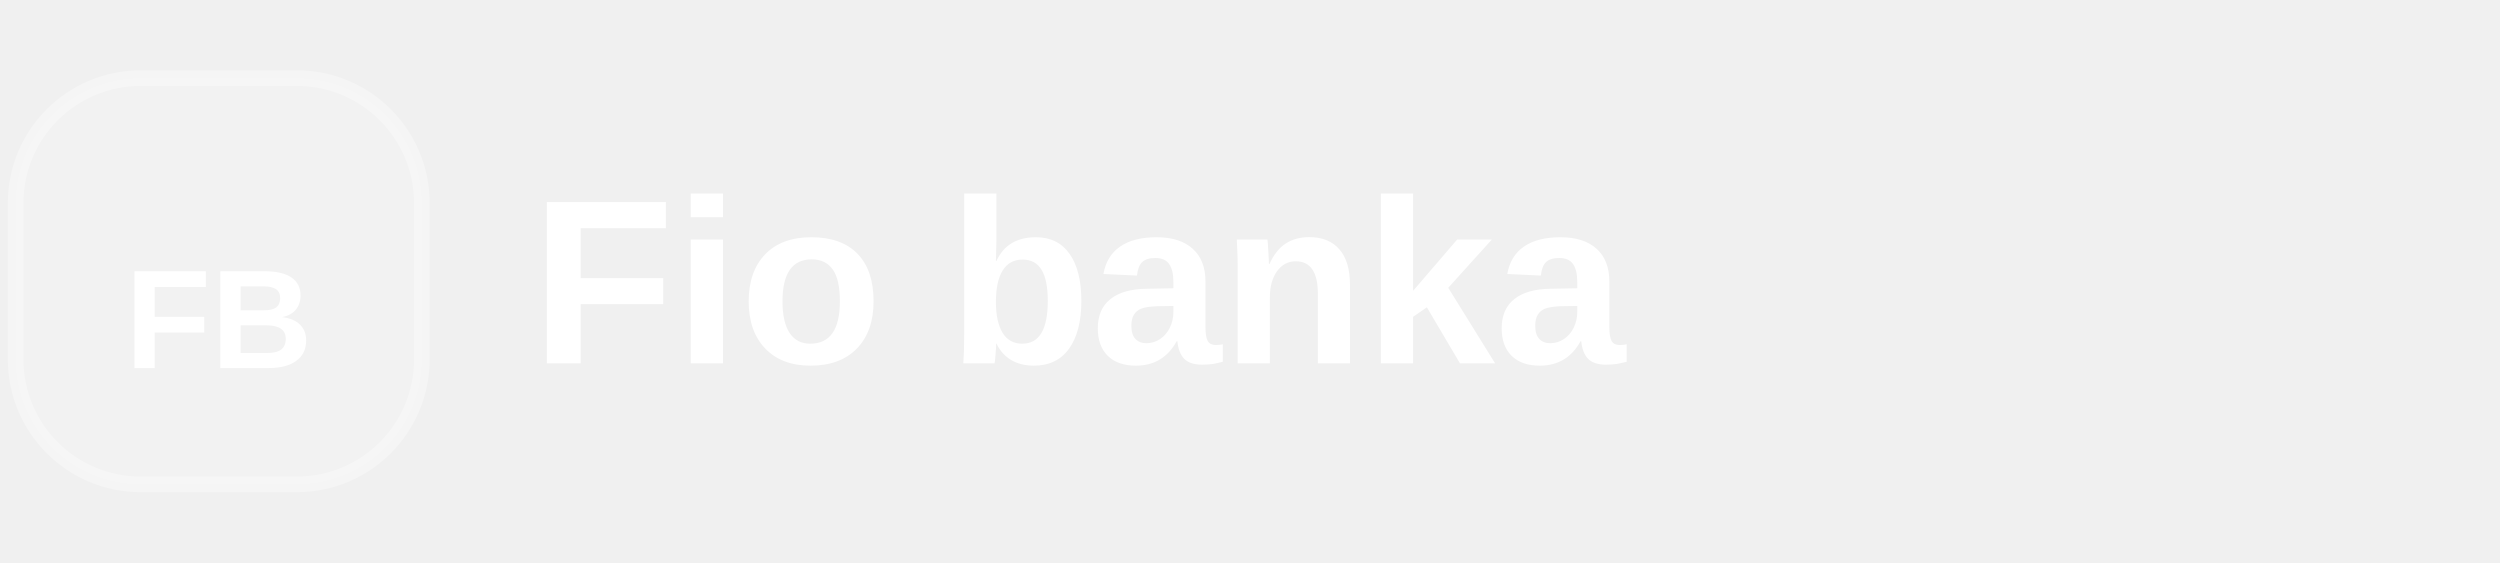
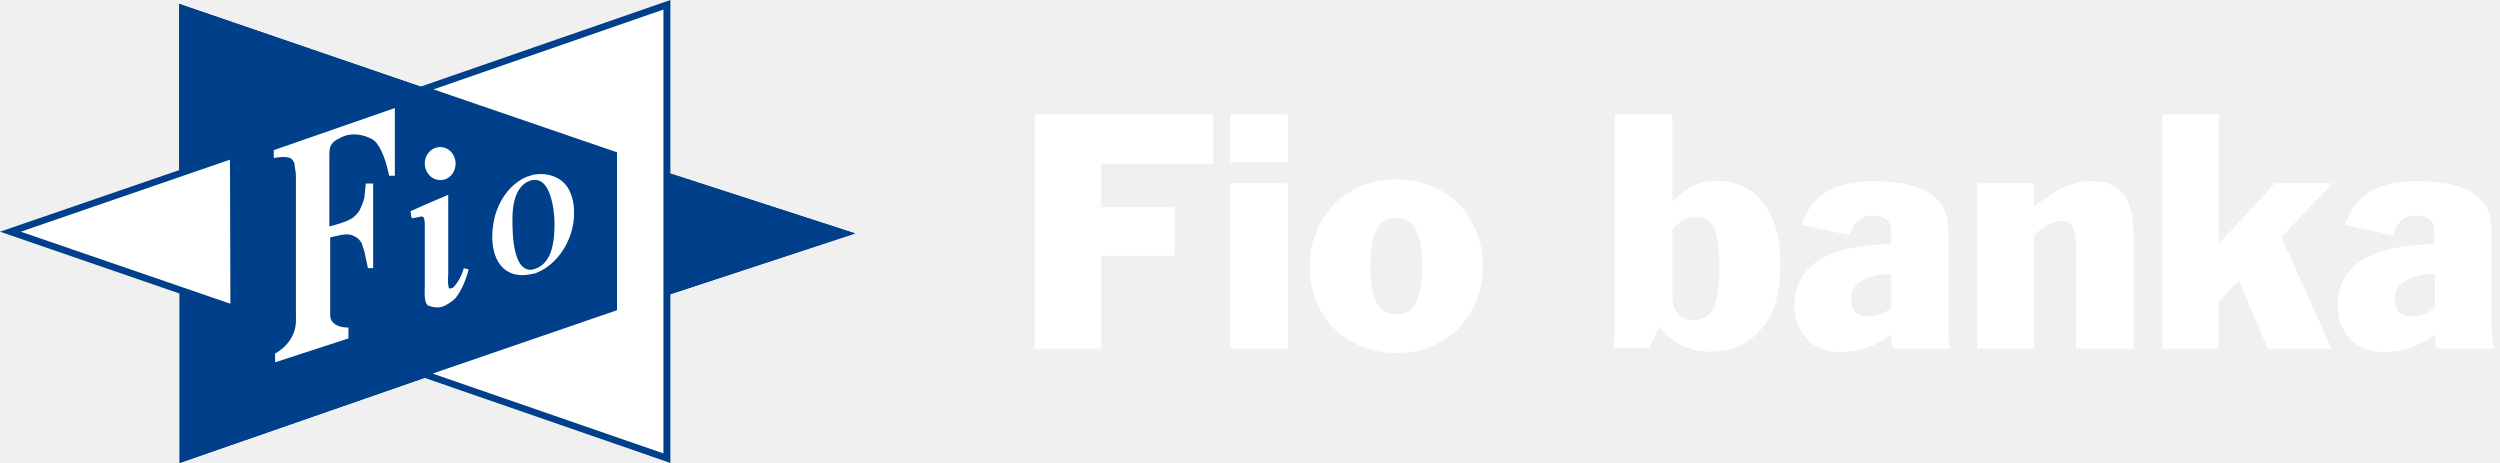
- <svg xmlns="http://www.w3.org/2000/svg" width="320" height="72" viewBox="0 0 320 72" fill="none">
-   <rect x="2" y="10" width="52" height="52" rx="16" fill="white" fill-opacity="0.16" stroke="white" stroke-opacity="0.32" stroke-width="2" />
-   <text x="28" y="42" text-anchor="middle" dominant-baseline="middle" fill="white" font-family="Poppins, Arial, sans-serif" font-size="18" font-weight="700" letter-spacing="0">FB</text>
-   <text x="68" y="38" dominant-baseline="middle" fill="white" font-family="Poppins, Arial, sans-serif" font-size="30" font-weight="700" letter-spacing="0">Fio banka</text>
+ <svg xmlns="http://www.w3.org/2000/svg" width="216" height="40" viewBox="0 0 216 40" fill="none">
+   <path fill-rule="evenodd" clip-rule="evenodd" d="M19.907 26.242L1.8 20.019L19.832 13.796L19.907 26.242Z" fill="#00408A" />
+   <path fill-rule="evenodd" clip-rule="evenodd" d="M37.451 7.723L57.357 0.825V39.175L37.376 32.277L53.309 26.804V13.158L37.451 7.723Z" fill="#00408A" />
+   <path fill-rule="evenodd" clip-rule="evenodd" d="M15.52 25.455V40L36.663 32.652L57.807 25.455L73.889 20.169L57.807 14.958L36.701 7.61L15.482 0.337V14.958L15.52 25.455Z" fill="#00408A" />
+   <path fill-rule="evenodd" clip-rule="evenodd" d="M19.907 26.242L1.8 20.019L19.832 13.796L19.907 26.242Z" fill="#00408A" />
+   <path fill-rule="evenodd" clip-rule="evenodd" d="M19.269 14.62C19.269 15.932 19.306 24.105 19.306 25.455C18.032 25.005 6.073 20.881 3.561 20.019C6.073 19.157 17.994 15.07 19.269 14.62ZM0 20.019L20.469 27.067L20.394 13.008L0 20.019Z" fill="#00408A" />
+   <path fill-rule="evenodd" clip-rule="evenodd" d="M37.451 7.723L57.357 0.825V39.175L37.376 32.277L53.309 26.804V13.158L37.451 7.723Z" fill="#00408A" />
+   <path fill-rule="evenodd" clip-rule="evenodd" d="M56.758 1.612C56.758 3.149 56.758 36.851 56.758 38.35C55.446 37.901 41.725 33.14 39.138 32.277C41.725 31.378 53.871 27.216 53.871 27.216V12.746C53.871 12.746 41.8 8.585 39.213 7.723C41.8 6.823 55.446 2.099 56.758 1.612ZM35.652 7.723C35.652 7.723 51.959 13.308 52.709 13.571C52.709 14.32 52.709 25.642 52.709 26.392C51.959 26.654 35.614 32.277 35.614 32.277L57.92 40V0L35.652 7.723Z" fill="#00408A" />
+   <path fill-rule="evenodd" clip-rule="evenodd" d="M15.52 25.455V40L36.663 32.652L57.807 25.455L73.889 20.169L57.807 14.958L36.701 7.61L15.482 0.337V14.958L15.52 25.455Z" fill="#00408A" />
+   <path fill-rule="evenodd" clip-rule="evenodd" d="M37.451 7.723L53.309 13.158V26.804L37.376 32.277L57.32 39.175V0.825L37.451 7.723ZM1.8 20.019L19.907 26.242L19.869 13.796L1.8 20.019ZM45.961 15.558H46.074C47.611 15.333 47.91 18.294 47.91 19.269C47.91 20.731 47.76 22.755 46.186 23.243C46.186 23.243 46.148 23.243 46.074 23.28C44.274 23.655 44.274 20.019 44.274 18.932C44.274 17.544 44.574 15.932 45.961 15.558ZM46.036 23.655C46.186 23.618 46.298 23.618 46.411 23.543C48.248 22.793 49.56 20.656 49.597 18.557V18.219C49.597 17.657 49.485 17.17 49.297 16.682C48.773 15.333 47.348 14.845 46.036 15.108C45.886 15.145 45.736 15.22 45.549 15.258C43.974 15.895 42.887 17.582 42.624 19.344C42.4 20.656 42.512 22.493 43.712 23.355C44.424 23.843 45.249 23.843 46.036 23.655ZM38.014 26.542C38.426 26.504 39.063 26.054 39.326 25.792C39.738 25.305 40.225 24.367 40.488 23.28C39.963 23.13 40.638 23.318 40.075 23.168C39.963 23.618 39.7 24.105 39.588 24.292C39.475 24.442 39.213 24.855 39.063 24.892L38.838 24.93C38.688 24.892 38.688 23.992 38.726 23.73V16.832C37.264 17.47 37.001 17.544 35.464 18.257C35.539 18.594 35.502 18.632 35.502 18.557C35.502 18.632 35.539 18.707 35.577 18.857L35.839 18.819C36.064 18.782 36.364 18.707 36.401 18.707C36.701 18.669 36.701 19.081 36.701 19.644V24.63C36.701 25.23 36.589 26.279 37.076 26.429C37.114 26.429 37.526 26.617 38.014 26.542ZM35.539 18.557C35.502 18.519 35.464 18.294 35.539 18.557ZM38.051 15.558C38.801 15.558 39.363 14.92 39.363 14.133C39.363 13.383 38.801 12.709 38.051 12.709C37.264 12.709 36.701 13.346 36.701 14.133C36.701 14.883 37.264 15.558 38.051 15.558ZM23.693 13.646C24.33 13.533 24.743 13.533 25.043 13.646C25.192 13.683 25.455 13.983 25.455 14.245C25.455 14.396 25.567 14.845 25.567 15.22V27.329C25.567 27.666 25.792 29.353 23.768 30.553V31.303L30.104 29.241V28.304C29.091 28.304 28.529 27.854 28.529 27.254V20.506C29.204 20.356 29.616 20.244 29.991 20.244C30.291 20.244 30.666 20.394 30.891 20.581C31.041 20.694 31.266 20.956 31.303 21.181C31.341 21.331 31.528 21.781 31.566 22.118L31.79 23.168H32.24V15.857H31.603C31.566 16.382 31.491 16.907 31.491 16.982C31.453 17.357 31.228 17.807 31.116 18.069C30.966 18.407 30.591 18.782 30.291 18.932C29.654 19.269 29.091 19.381 28.454 19.569V13.533C28.454 12.896 28.454 12.446 29.091 12.071L29.316 11.959C30.366 11.322 31.528 11.696 32.09 11.996C32.728 12.259 33.29 13.646 33.515 14.733L33.627 15.183H34.115V9.335L23.655 12.971V13.646H23.693Z" fill="white" />
+   <path fill-rule="evenodd" clip-rule="evenodd" d="M89.409 9.897H104.817V14.133H95.107V17.919H101.48V22.081H95.107V30.103H89.409V9.897Z" fill="white" />
+   <path fill-rule="evenodd" clip-rule="evenodd" d="M106.316 15.857H111.265V30.103H106.316V15.857ZM106.316 9.897H111.265V13.983H106.316V9.897Z" fill="white" />
+   <path fill-rule="evenodd" clip-rule="evenodd" d="M118.913 26.129C119.251 26.804 119.851 27.179 120.638 27.179C121.425 27.179 122.025 26.842 122.362 26.129C122.7 25.454 122.887 24.405 122.887 22.98C122.887 21.556 122.7 20.506 122.362 19.831C122.025 19.157 121.425 18.819 120.638 18.819C119.851 18.819 119.251 19.157 118.913 19.831C118.576 20.506 118.389 21.556 118.389 22.98C118.389 24.405 118.576 25.454 118.913 26.129ZM113.74 20.056C114.115 19.119 114.64 18.332 115.277 17.657C115.952 16.982 116.739 16.457 117.639 16.082C118.539 15.708 119.551 15.52 120.638 15.52C121.725 15.52 122.7 15.708 123.637 16.082C124.574 16.457 125.361 16.982 125.999 17.619C126.674 18.294 127.161 19.081 127.536 19.981C127.911 20.919 128.098 21.893 128.098 23.018C128.098 24.105 127.911 25.117 127.536 26.017C127.161 26.917 126.636 27.704 125.999 28.379C125.324 29.053 124.537 29.541 123.637 29.916C122.737 30.291 121.725 30.478 120.638 30.478C119.551 30.478 118.539 30.291 117.639 29.916C116.739 29.541 115.952 29.016 115.277 28.379C114.602 27.704 114.115 26.917 113.74 26.017C113.365 25.117 113.178 24.105 113.178 23.018C113.178 21.968 113.365 20.956 113.74 20.056Z" fill="white" />
+   <path fill-rule="evenodd" clip-rule="evenodd" d="M146.242 27.666C147.142 27.666 147.779 27.291 148.079 26.579C148.379 25.867 148.566 24.667 148.566 23.018C148.566 21.518 148.417 20.431 148.154 19.756C147.854 19.081 147.329 18.707 146.542 18.707C146.205 18.707 145.867 18.782 145.53 18.969C145.193 19.119 144.855 19.381 144.48 19.756V25.342C144.48 26.879 145.043 27.666 146.242 27.666ZM139.494 28.978C139.532 28.641 139.532 28.304 139.532 28.041V9.897H144.48V17.47C145.08 16.832 145.642 16.382 146.242 16.082C146.842 15.783 147.517 15.633 148.229 15.633C149.954 15.633 151.341 16.27 152.315 17.507C153.29 18.744 153.815 20.506 153.815 22.83C153.815 25.23 153.29 27.067 152.203 28.379C151.116 29.691 149.654 30.366 147.779 30.366C145.905 30.366 144.443 29.616 143.356 28.154L142.531 30.066H139.382C139.419 29.691 139.457 29.316 139.494 28.978Z" fill="white" />
+   <path fill-rule="evenodd" clip-rule="evenodd" d="M163.412 23.618C161.087 23.768 159.925 24.48 159.925 25.792C159.925 26.842 160.413 27.366 161.425 27.366C161.762 27.366 162.1 27.291 162.437 27.179C162.737 27.067 163.074 26.879 163.412 26.617V23.618ZM168.36 29.391C168.398 29.616 168.435 29.878 168.51 30.103H163.599C163.487 29.803 163.412 29.391 163.412 28.866C162.1 29.878 160.638 30.403 158.988 30.403C157.788 30.403 156.851 30.028 156.139 29.278C155.427 28.529 155.052 27.554 155.052 26.354C155.052 24.705 155.764 23.393 157.151 22.493C158.576 21.593 160.638 21.143 163.412 21.106V19.869C163.412 19.494 163.262 19.157 162.962 18.932C162.662 18.707 162.25 18.594 161.762 18.594C161.275 18.594 160.862 18.744 160.525 19.044C160.188 19.344 159.963 19.756 159.85 20.319L155.689 19.419C156.101 18.144 156.814 17.207 157.826 16.57C158.838 15.97 160.188 15.67 161.912 15.67C164.086 15.67 165.698 16.008 166.748 16.72C167.798 17.395 168.323 18.482 168.323 19.944V28.641C168.323 28.904 168.323 29.128 168.36 29.391Z" fill="white" />
+   <path fill-rule="evenodd" clip-rule="evenodd" d="M170.797 15.857H175.708V17.919C176.608 17.17 177.432 16.607 178.22 16.232C179.007 15.857 179.794 15.67 180.656 15.67C182.006 15.67 182.943 16.045 183.505 16.832C184.068 17.619 184.33 18.782 184.33 20.394V30.103H179.382V21.631C179.382 20.768 179.307 20.131 179.157 19.719C179.007 19.306 178.632 19.081 178.032 19.081C177.695 19.081 177.357 19.194 176.982 19.381C176.608 19.569 176.195 19.869 175.745 20.281V30.103H170.834V15.857H170.797Z" fill="white" />
+   <path fill-rule="evenodd" clip-rule="evenodd" d="M186.842 9.897H191.678V21.106L196.551 15.857H201.5L197.076 20.469L201.425 30.103H195.951L193.44 24.217L191.678 26.017V30.103H186.842V9.897Z" fill="white" />
+   <path fill-rule="evenodd" clip-rule="evenodd" d="M210.384 23.618C208.059 23.768 206.897 24.48 206.897 25.792C206.897 26.842 207.385 27.366 208.397 27.366C208.734 27.366 209.072 27.291 209.409 27.179C209.709 27.067 210.046 26.879 210.384 26.617V23.618ZM215.332 29.391C215.37 29.616 215.407 29.878 215.482 30.103H210.571C210.459 29.803 210.384 29.391 210.384 28.866C209.072 29.878 207.61 30.403 205.96 30.403C204.76 30.403 203.823 30.028 203.073 29.278C202.361 28.529 201.986 27.554 201.986 26.354C201.986 24.705 202.699 23.393 204.086 22.493C205.51 21.593 207.572 21.143 210.346 21.106V19.869C210.346 19.494 210.196 19.157 209.896 18.932C209.596 18.707 209.184 18.594 208.697 18.594C208.209 18.594 207.797 18.744 207.46 19.044C207.122 19.344 206.897 19.756 206.785 20.319L202.624 19.419C203.036 18.144 203.748 17.207 204.76 16.57C205.773 15.97 207.122 15.67 208.847 15.67C211.021 15.67 212.633 16.008 213.683 16.72C214.732 17.395 215.257 18.482 215.257 19.944V28.641C215.295 28.904 215.295 29.128 215.332 29.391Z" fill="white" />
+   <path fill-rule="evenodd" clip-rule="evenodd" d="M89.409 9.897H104.817V14.133H95.107V17.919H101.48V22.081H95.107V30.103H89.409V9.897Z" fill="white" />
+   <path fill-rule="evenodd" clip-rule="evenodd" d="M106.316 15.857H111.265V30.103H106.316V15.857ZM106.316 9.897H111.265V13.983H106.316V9.897Z" fill="white" />
+   <path fill-rule="evenodd" clip-rule="evenodd" d="M118.913 26.129C119.251 26.804 119.851 27.179 120.638 27.179C121.425 27.179 122.025 26.842 122.362 26.129C122.7 25.454 122.887 24.405 122.887 22.98C122.887 21.556 122.7 20.506 122.362 19.831C122.025 19.157 121.425 18.819 120.638 18.819C119.851 18.819 119.251 19.157 118.913 19.831C118.576 20.506 118.389 21.556 118.389 22.98C118.389 24.405 118.576 25.454 118.913 26.129ZM113.74 20.056C114.115 19.119 114.64 18.332 115.277 17.657C115.952 16.982 116.739 16.457 117.639 16.082C118.539 15.708 119.551 15.52 120.638 15.52C121.725 15.52 122.7 15.708 123.637 16.082C124.574 16.457 125.361 16.982 125.999 17.619C126.674 18.294 127.161 19.081 127.536 19.981C127.911 20.919 128.098 21.893 128.098 23.018C128.098 24.105 127.911 25.117 127.536 26.017C127.161 26.917 126.636 27.704 125.999 28.379C125.324 29.053 124.537 29.541 123.637 29.916C122.737 30.291 121.725 30.478 120.638 30.478C119.551 30.478 118.539 30.291 117.639 29.916C116.739 29.541 115.952 29.016 115.277 28.379C114.602 27.704 114.115 26.917 113.74 26.017C113.365 25.117 113.178 24.105 113.178 23.018C113.178 21.968 113.365 20.956 113.74 20.056Z" fill="white" />
+   <path fill-rule="evenodd" clip-rule="evenodd" d="M146.242 27.666C147.142 27.666 147.779 27.291 148.079 26.579C148.379 25.867 148.566 24.667 148.566 23.018C148.566 21.518 148.417 20.431 148.154 19.756C147.854 19.081 147.329 18.707 146.542 18.707C146.205 18.707 145.867 18.782 145.53 18.969C145.193 19.119 144.855 19.381 144.48 19.756V25.342C144.48 26.879 145.043 27.666 146.242 27.666ZM139.494 28.978C139.532 28.641 139.532 28.304 139.532 28.041V9.897H144.48V17.47C145.08 16.832 145.642 16.382 146.242 16.082C146.842 15.783 147.517 15.633 148.229 15.633C149.954 15.633 151.341 16.27 152.315 17.507C153.29 18.744 153.815 20.506 153.815 22.83C153.815 25.23 153.29 27.067 152.203 28.379C151.116 29.691 149.654 30.366 147.779 30.366C145.905 30.366 144.443 29.616 143.356 28.154L142.531 30.066H139.382C139.419 29.691 139.457 29.316 139.494 28.978Z" fill="white" />
+   <path fill-rule="evenodd" clip-rule="evenodd" d="M163.412 23.618C161.087 23.768 159.925 24.48 159.925 25.792C159.925 26.842 160.413 27.366 161.425 27.366C161.762 27.366 162.1 27.291 162.437 27.179C162.737 27.067 163.074 26.879 163.412 26.617V23.618ZM168.36 29.391C168.398 29.616 168.435 29.878 168.51 30.103H163.599C163.487 29.803 163.412 29.391 163.412 28.866C162.1 29.878 160.638 30.403 158.988 30.403C157.788 30.403 156.851 30.028 156.139 29.278C155.427 28.529 155.052 27.554 155.052 26.354C155.052 24.705 155.764 23.393 157.151 22.493C158.576 21.593 160.638 21.143 163.412 21.106V19.869C163.412 19.494 163.262 19.157 162.962 18.932C162.662 18.707 162.25 18.594 161.762 18.594C161.275 18.594 160.862 18.744 160.525 19.044C160.188 19.344 159.963 19.756 159.85 20.319L155.689 19.419C156.101 18.144 156.814 17.207 157.826 16.57C158.838 15.97 160.188 15.67 161.912 15.67C164.086 15.67 165.698 16.008 166.748 16.72C167.798 17.395 168.323 18.482 168.323 19.944V28.641C168.323 28.904 168.323 29.128 168.36 29.391Z" fill="white" />
+   <path fill-rule="evenodd" clip-rule="evenodd" d="M170.797 15.857H175.708V17.919C176.608 17.17 177.432 16.607 178.22 16.232C179.007 15.857 179.794 15.67 180.656 15.67C182.006 15.67 182.943 16.045 183.505 16.832C184.068 17.619 184.33 18.782 184.33 20.394V30.103H179.382V21.631C179.382 20.768 179.307 20.131 179.157 19.719C179.007 19.306 178.632 19.081 178.032 19.081C177.695 19.081 177.357 19.194 176.982 19.381C176.608 19.569 176.195 19.869 175.745 20.281V30.103H170.834V15.857H170.797Z" fill="white" />
+   <path fill-rule="evenodd" clip-rule="evenodd" d="M186.842 9.897H191.678V21.106L196.551 15.857H201.5L197.076 20.469L201.425 30.103H195.951L193.44 24.217L191.678 26.017V30.103H186.842V9.897Z" fill="white" />
+   <path fill-rule="evenodd" clip-rule="evenodd" d="M210.384 23.618C208.059 23.768 206.897 24.48 206.897 25.792C206.897 26.842 207.385 27.366 208.397 27.366C208.734 27.366 209.072 27.291 209.409 27.179C209.709 27.067 210.046 26.879 210.384 26.617V23.618ZM215.332 29.391C215.37 29.616 215.407 29.878 215.482 30.103H210.571C210.459 29.803 210.384 29.391 210.384 28.866C209.072 29.878 207.61 30.403 205.96 30.403C204.76 30.403 203.823 30.028 203.073 29.278C202.361 28.529 201.986 27.554 201.986 26.354C201.986 24.705 202.699 23.393 204.086 22.493C205.51 21.593 207.572 21.143 210.346 21.106V19.869C210.346 19.494 210.196 19.157 209.896 18.932C209.596 18.707 209.184 18.594 208.697 18.594C208.209 18.594 207.797 18.744 207.46 19.044C207.122 19.344 206.897 19.756 206.785 20.319L202.624 19.419C203.036 18.144 203.748 17.207 204.76 16.57C205.773 15.97 207.122 15.67 208.847 15.67C211.021 15.67 212.633 16.008 213.683 16.72C214.732 17.395 215.257 18.482 215.257 19.944V28.641C215.295 28.904 215.295 29.128 215.332 29.391Z" fill="white" />
</svg>
